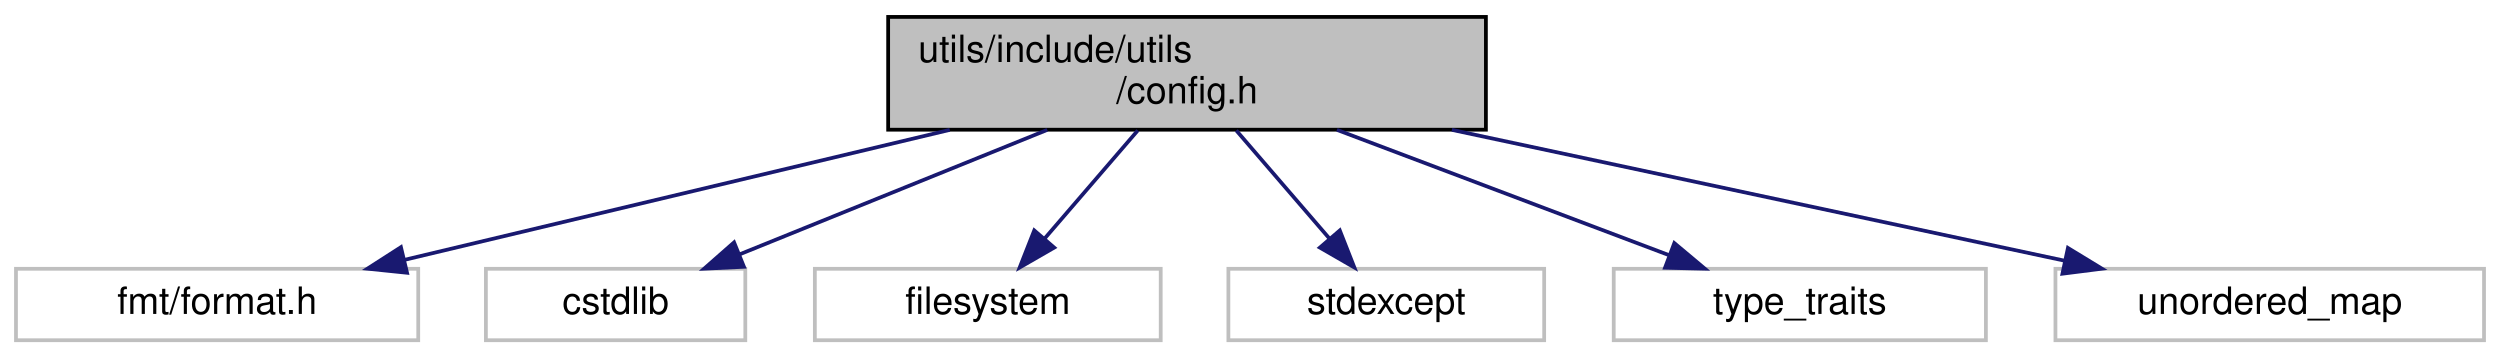
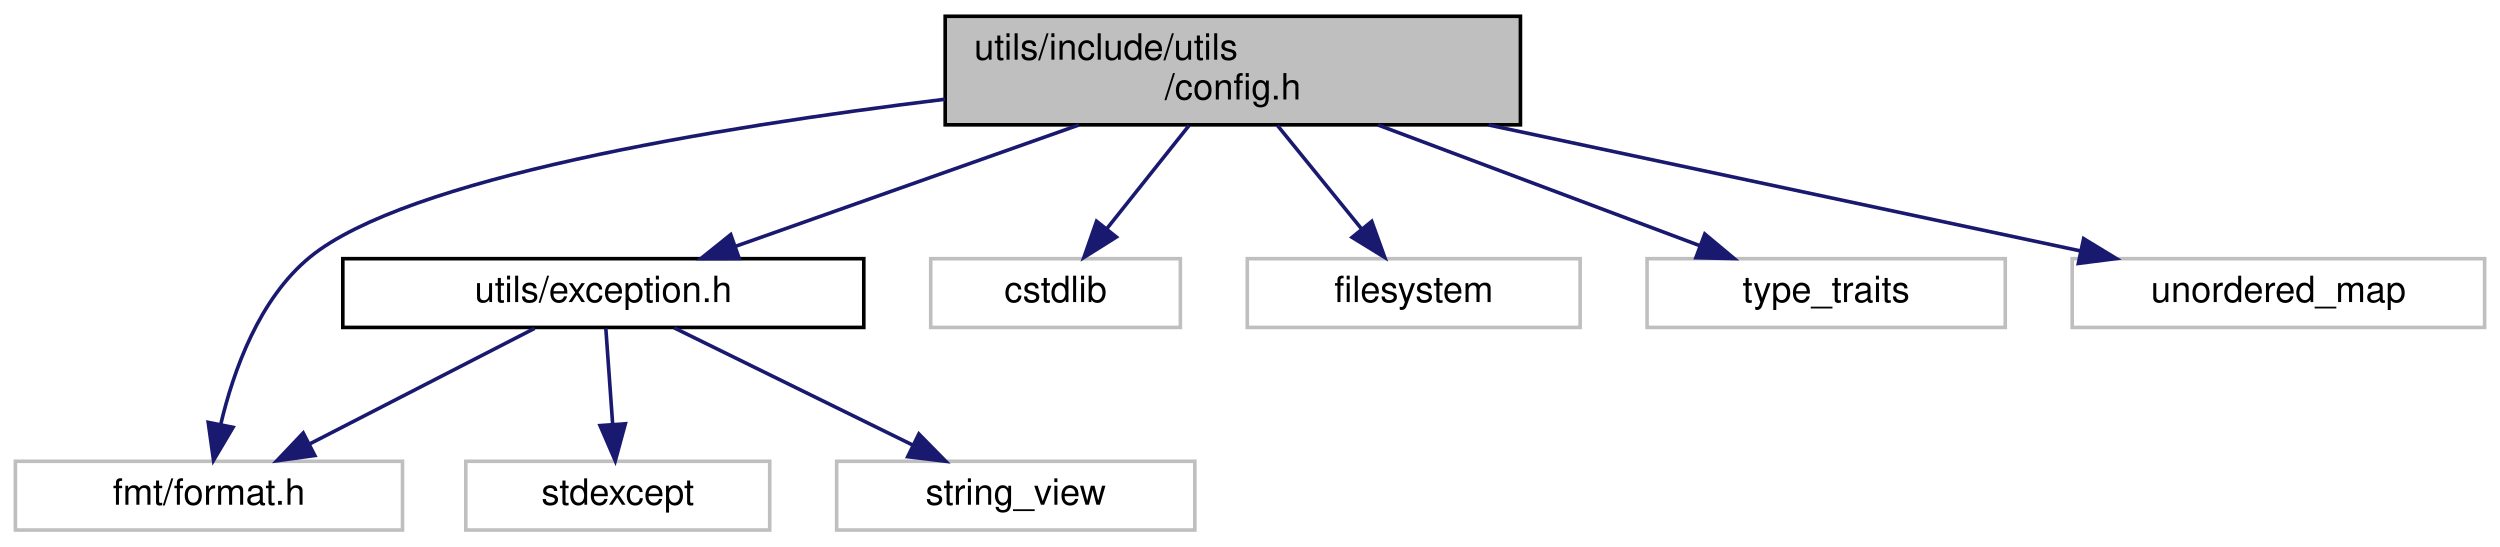
- <svg xmlns="http://www.w3.org/2000/svg" xmlns:xlink="http://www.w3.org/1999/xlink" width="665pt" height="95pt" viewBox="0.00 0.00 664.50 95.00">
-   <g id="graph0" class="graph" transform="scale(1 1) rotate(0) translate(4 91)">
+ <svg xmlns="http://www.w3.org/2000/svg" xmlns:xlink="http://www.w3.org/1999/xlink" width="691pt" height="151pt" viewBox="0.00 0.00 690.50 151.00">
+   <g id="graph0" class="graph" transform="scale(1 1) rotate(0) translate(4 147)">
    <g id="node1" class="node">
      <g id="a_node1">
        <a xlink:title=" ">
-           <polygon fill="#bfbfbf" stroke="#000000" points="232,-56.5 232,-86.5 391,-86.5 391,-56.5 232,-56.5" />
-           <text text-anchor="start" x="240" y="-74.5" font-family="Helvetica,sans-Serif" font-size="10.00" fill="#000000">utils/include/utils</text>
-           <text text-anchor="middle" x="311.5" y="-63.5" font-family="Helvetica,sans-Serif" font-size="10.00" fill="#000000">/config.h</text>
+           <polygon fill="#bfbfbf" stroke="#000000" points="257,-112.5 257,-142.5 416,-142.5 416,-112.5 257,-112.5" />
+           <text text-anchor="start" x="265" y="-130.5" font-family="Helvetica,sans-Serif" font-size="10.00" fill="#000000">utils/include/utils</text>
+           <text text-anchor="middle" x="336.5" y="-119.5" font-family="Helvetica,sans-Serif" font-size="10.00" fill="#000000">/config.h</text>
        </a>
      </g>
    </g>
    <g id="node2" class="node">
      <g id="a_node2">
+         <a xlink:href="exception_8h.html" target="_top" xlink:title=" ">
+           <polygon fill="none" stroke="#000000" points="90.5,-56.5 90.5,-75.5 234.5,-75.5 234.5,-56.5 90.5,-56.5" />
+           <text text-anchor="middle" x="162.5" y="-63.5" font-family="Helvetica,sans-Serif" font-size="10.00" fill="#000000">utils/exception.h</text>
+         </a>
+       </g>
+     </g>
+     <g id="edge1" class="edge">
+       <path fill="none" stroke="#191970" d="M293.935,-112.455C264.902,-102.194 226.846,-88.743 199.159,-78.957" />
+       <polygon fill="#191970" stroke="#191970" points="200.059,-75.563 189.464,-75.53 197.726,-82.163 200.059,-75.563" />
+     </g>
+     <g id="node3" class="node">
+       <g id="a_node3">
        <a xlink:title=" ">
          <polygon fill="none" stroke="#bfbfbf" points="0,-.5 0,-19.5 107,-19.5 107,-.5 0,-.5" />
          <text text-anchor="middle" x="53.5" y="-7.5" font-family="Helvetica,sans-Serif" font-size="10.00" fill="#000000">fmt/format.h</text>
        </a>
      </g>
    </g>
-     <g id="edge1" class="edge">
-       <path fill="none" stroke="#191970" d="M248.386,-56.455C203.733,-45.811 144.683,-31.736 103.331,-21.878" />
-       <polygon fill="#191970" stroke="#191970" points="104.02,-18.445 93.481,-19.53 102.397,-25.254 104.02,-18.445" />
+     <g id="edge5" class="edge">
+       <path fill="none" stroke="#191970" d="M256.968,-119.574C192.447,-111.695 108.007,-97.63 81.5,-76 67.377,-64.475 60.249,-44.536 56.735,-29.582" />
+       <polygon fill="#191970" stroke="#191970" points="60.164,-28.883 54.767,-19.766 53.301,-30.259 60.164,-28.883" />
    </g>
-     <g id="node3" class="node">
-       <g id="a_node3">
+     <g id="node6" class="node">
+       <g id="a_node6">
        <a xlink:title=" ">
-           <polygon fill="none" stroke="#bfbfbf" points="125,-.5 125,-19.5 194,-19.5 194,-.5 125,-.5" />
-           <text text-anchor="middle" x="159.5" y="-7.5" font-family="Helvetica,sans-Serif" font-size="10.00" fill="#000000">cstdlib</text>
+           <polygon fill="none" stroke="#bfbfbf" points="253,-56.5 253,-75.5 322,-75.5 322,-56.5 253,-56.5" />
+           <text text-anchor="middle" x="287.5" y="-63.5" font-family="Helvetica,sans-Serif" font-size="10.00" fill="#000000">cstdlib</text>
        </a>
      </g>
    </g>
+     <g id="edge6" class="edge">
+       <path fill="none" stroke="#191970" d="M324.388,-112.298C317.515,-103.672 308.878,-92.831 301.689,-83.809" />
+       <polygon fill="#191970" stroke="#191970" points="304.314,-81.487 295.346,-75.847 298.84,-85.849 304.314,-81.487" />
+     </g>
+     <g id="node7" class="node">
+       <g id="a_node7">
+         <a xlink:title=" ">
+           <polygon fill="none" stroke="#bfbfbf" points="340.5,-56.5 340.5,-75.5 432.5,-75.5 432.5,-56.5 340.5,-56.5" />
+           <text text-anchor="middle" x="386.5" y="-63.5" font-family="Helvetica,sans-Serif" font-size="10.00" fill="#000000">filesystem</text>
+         </a>
+       </g>
+     </g>
+     <g id="edge7" class="edge">
+       <path fill="none" stroke="#191970" d="M348.86,-112.298C355.872,-103.672 364.686,-92.831 372.021,-83.809" />
+       <polygon fill="#191970" stroke="#191970" points="374.902,-85.814 378.494,-75.847 369.47,-81.398 374.902,-85.814" />
+     </g>
+     <g id="node8" class="node">
+       <g id="a_node8">
+         <a xlink:title=" ">
+           <polygon fill="none" stroke="#bfbfbf" points="451,-56.5 451,-75.5 550,-75.5 550,-56.5 451,-56.5" />
+           <text text-anchor="middle" x="500.5" y="-63.5" font-family="Helvetica,sans-Serif" font-size="10.00" fill="#000000">type_traits</text>
+         </a>
+       </g>
+     </g>
+     <g id="edge8" class="edge">
+       <path fill="none" stroke="#191970" d="M376.619,-112.455C403.863,-102.239 439.538,-88.861 465.604,-79.086" />
+       <polygon fill="#191970" stroke="#191970" points="466.952,-82.319 475.086,-75.53 464.494,-75.764 466.952,-82.319" />
+     </g>
+     <g id="node9" class="node">
+       <g id="a_node9">
+         <a xlink:title=" ">
+           <polygon fill="none" stroke="#bfbfbf" points="568.5,-56.5 568.5,-75.5 682.5,-75.5 682.5,-56.5 568.5,-56.5" />
+           <text text-anchor="middle" x="625.5" y="-63.5" font-family="Helvetica,sans-Serif" font-size="10.00" fill="#000000">unordered_map</text>
+         </a>
+       </g>
+     </g>
+     <g id="edge9" class="edge">
+       <path fill="none" stroke="#191970" d="M407.197,-112.455C457.638,-101.721 524.48,-87.497 570.853,-77.629" />
+       <polygon fill="#191970" stroke="#191970" points="571.663,-81.035 580.715,-75.53 570.206,-74.189 571.663,-81.035" />
+     </g>
    <g id="edge2" class="edge">
-       <path fill="none" stroke="#191970" d="M274.317,-56.455C249.289,-46.329 216.584,-33.096 192.483,-23.345" />
-       <polygon fill="#191970" stroke="#191970" points="193.637,-20.037 183.055,-19.53 191.012,-26.526 193.637,-20.037" />
+       <path fill="none" stroke="#191970" d="M143.514,-56.245C126.321,-47.413 100.776,-34.289 81.287,-24.276" />
+       <polygon fill="#191970" stroke="#191970" points="82.763,-21.099 72.269,-19.643 79.564,-27.326 82.763,-21.099" />
    </g>
    <g id="node4" class="node">
      <g id="a_node4">
        <a xlink:title=" ">
-           <polygon fill="none" stroke="#bfbfbf" points="212.5,-.5 212.5,-19.5 304.5,-19.5 304.5,-.5 212.5,-.5" />
-           <text text-anchor="middle" x="258.5" y="-7.5" font-family="Helvetica,sans-Serif" font-size="10.00" fill="#000000">filesystem</text>
+           <polygon fill="none" stroke="#bfbfbf" points="124.5,-.5 124.5,-19.5 208.5,-19.5 208.5,-.5 124.5,-.5" />
+           <text text-anchor="middle" x="166.5" y="-7.5" font-family="Helvetica,sans-Serif" font-size="10.00" fill="#000000">stdexcept</text>
        </a>
      </g>
    </g>
    <g id="edge3" class="edge">
-       <path fill="none" stroke="#191970" d="M298.399,-56.298C290.889,-47.583 281.43,-36.608 273.607,-27.53" />
-       <polygon fill="#191970" stroke="#191970" points="276.166,-25.137 266.986,-19.847 270.863,-29.707 276.166,-25.137" />
+       <path fill="none" stroke="#191970" d="M163.197,-56.245C163.719,-48.938 164.45,-38.694 165.093,-29.705" />
+       <polygon fill="#191970" stroke="#191970" points="168.59,-29.867 165.811,-19.643 161.608,-29.368 168.59,-29.867" />
    </g>
    <g id="node5" class="node">
      <g id="a_node5">
        <a xlink:title=" ">
-           <polygon fill="none" stroke="#bfbfbf" points="322.5,-.5 322.5,-19.5 406.5,-19.5 406.5,-.5 322.5,-.5" />
-           <text text-anchor="middle" x="364.5" y="-7.5" font-family="Helvetica,sans-Serif" font-size="10.00" fill="#000000">stdexcept</text>
+           <polygon fill="none" stroke="#bfbfbf" points="227,-.5 227,-19.5 326,-19.5 326,-.5 227,-.5" />
+           <text text-anchor="middle" x="276.5" y="-7.5" font-family="Helvetica,sans-Serif" font-size="10.00" fill="#000000">string_view</text>
        </a>
      </g>
    </g>
    <g id="edge4" class="edge">
-       <path fill="none" stroke="#191970" d="M324.601,-56.298C332.111,-47.583 341.57,-36.608 349.393,-27.53" />
-       <polygon fill="#191970" stroke="#191970" points="352.137,-29.707 356.014,-19.847 346.834,-25.137 352.137,-29.707" />
-     </g>
-     <g id="node6" class="node">
-       <g id="a_node6">
-         <a xlink:title=" ">
-           <polygon fill="none" stroke="#bfbfbf" points="425,-.5 425,-19.5 524,-19.5 524,-.5 425,-.5" />
-           <text text-anchor="middle" x="474.5" y="-7.5" font-family="Helvetica,sans-Serif" font-size="10.00" fill="#000000">type_traits</text>
-         </a>
-       </g>
-     </g>
-     <g id="edge5" class="edge">
-       <path fill="none" stroke="#191970" d="M351.374,-56.455C378.452,-46.239 413.909,-32.861 439.817,-23.086" />
-       <polygon fill="#191970" stroke="#191970" points="441.12,-26.335 449.241,-19.53 438.649,-19.786 441.12,-26.335" />
-     </g>
-     <g id="node7" class="node">
-       <g id="a_node7">
-         <a xlink:title=" ">
-           <polygon fill="none" stroke="#bfbfbf" points="542.5,-.5 542.5,-19.5 656.5,-19.5 656.5,-.5 542.5,-.5" />
-           <text text-anchor="middle" x="599.5" y="-7.5" font-family="Helvetica,sans-Serif" font-size="10.00" fill="#000000">unordered_map</text>
-         </a>
-       </g>
-     </g>
-     <g id="edge6" class="edge">
-       <path fill="none" stroke="#191970" d="M381.953,-56.455C432.219,-45.721 498.83,-31.497 545.042,-21.629" />
-       <polygon fill="#191970" stroke="#191970" points="545.822,-25.042 554.87,-19.53 544.36,-18.196 545.822,-25.042" />
+       <path fill="none" stroke="#191970" d="M182.097,-56.373C200.233,-47.464 227.413,-34.113 247.959,-24.02" />
+       <polygon fill="#191970" stroke="#191970" points="249.726,-27.052 257.158,-19.501 246.64,-20.769 249.726,-27.052" />
    </g>
  </g>
</svg>
